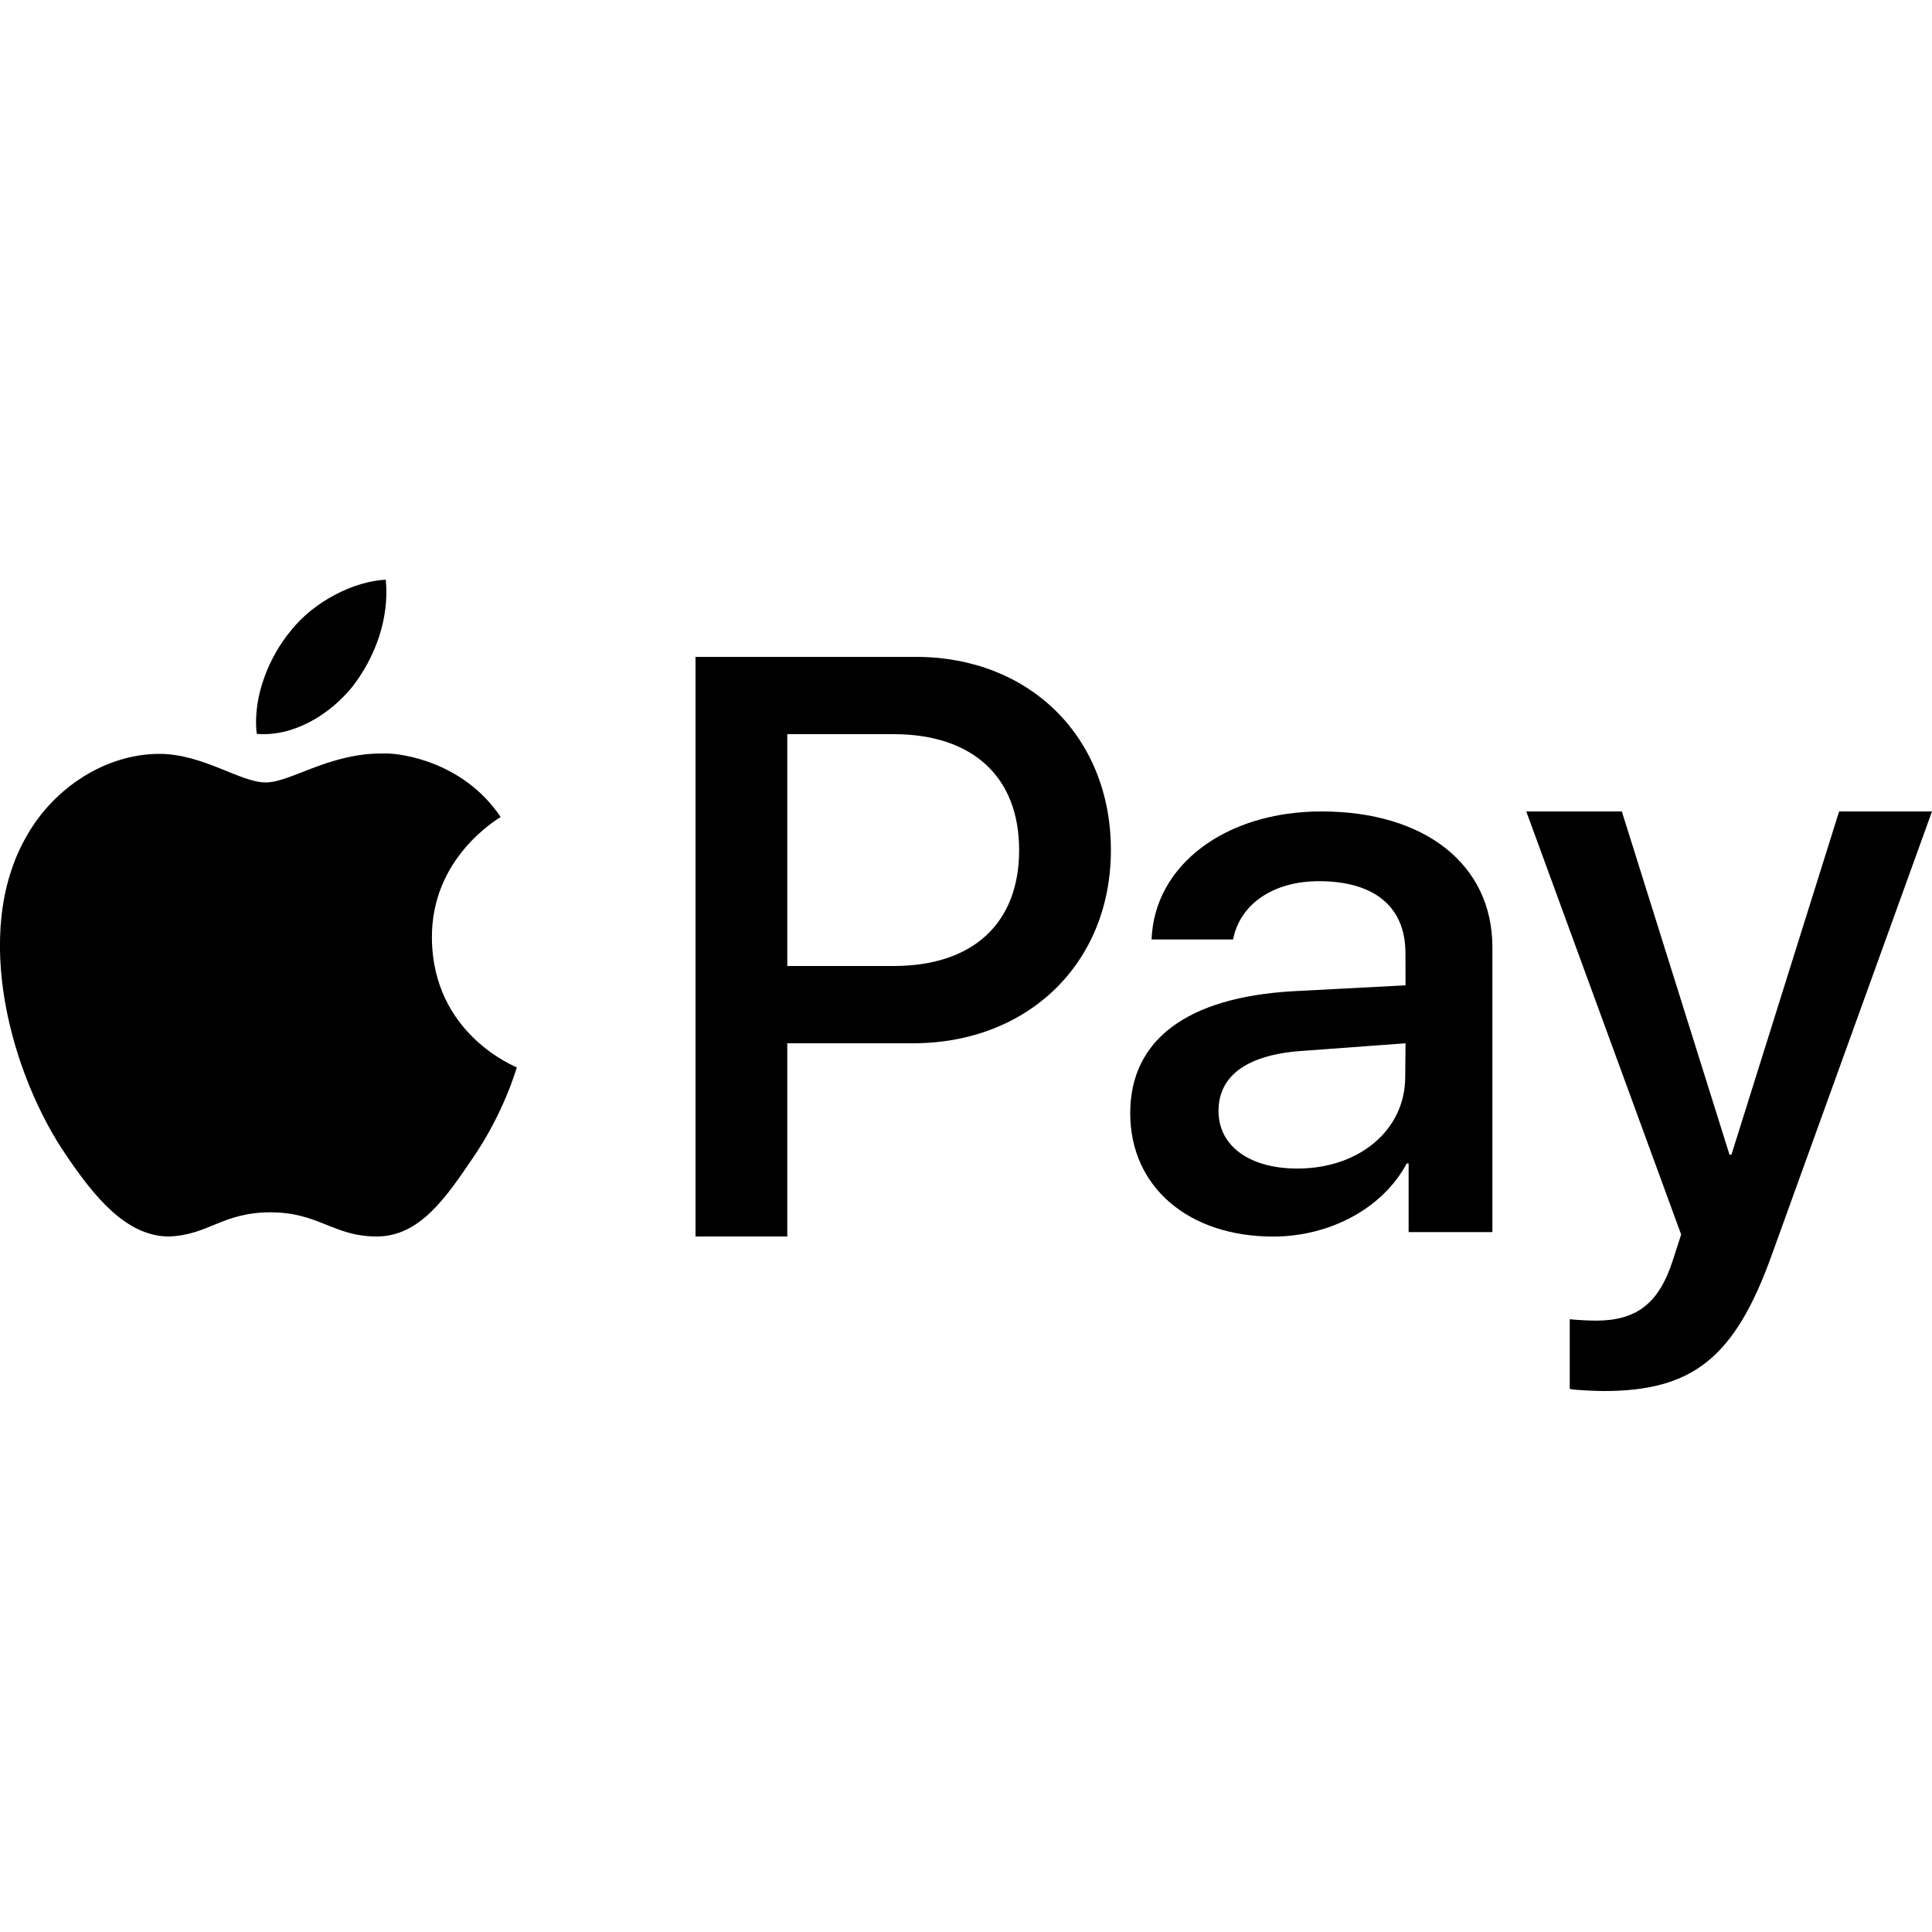
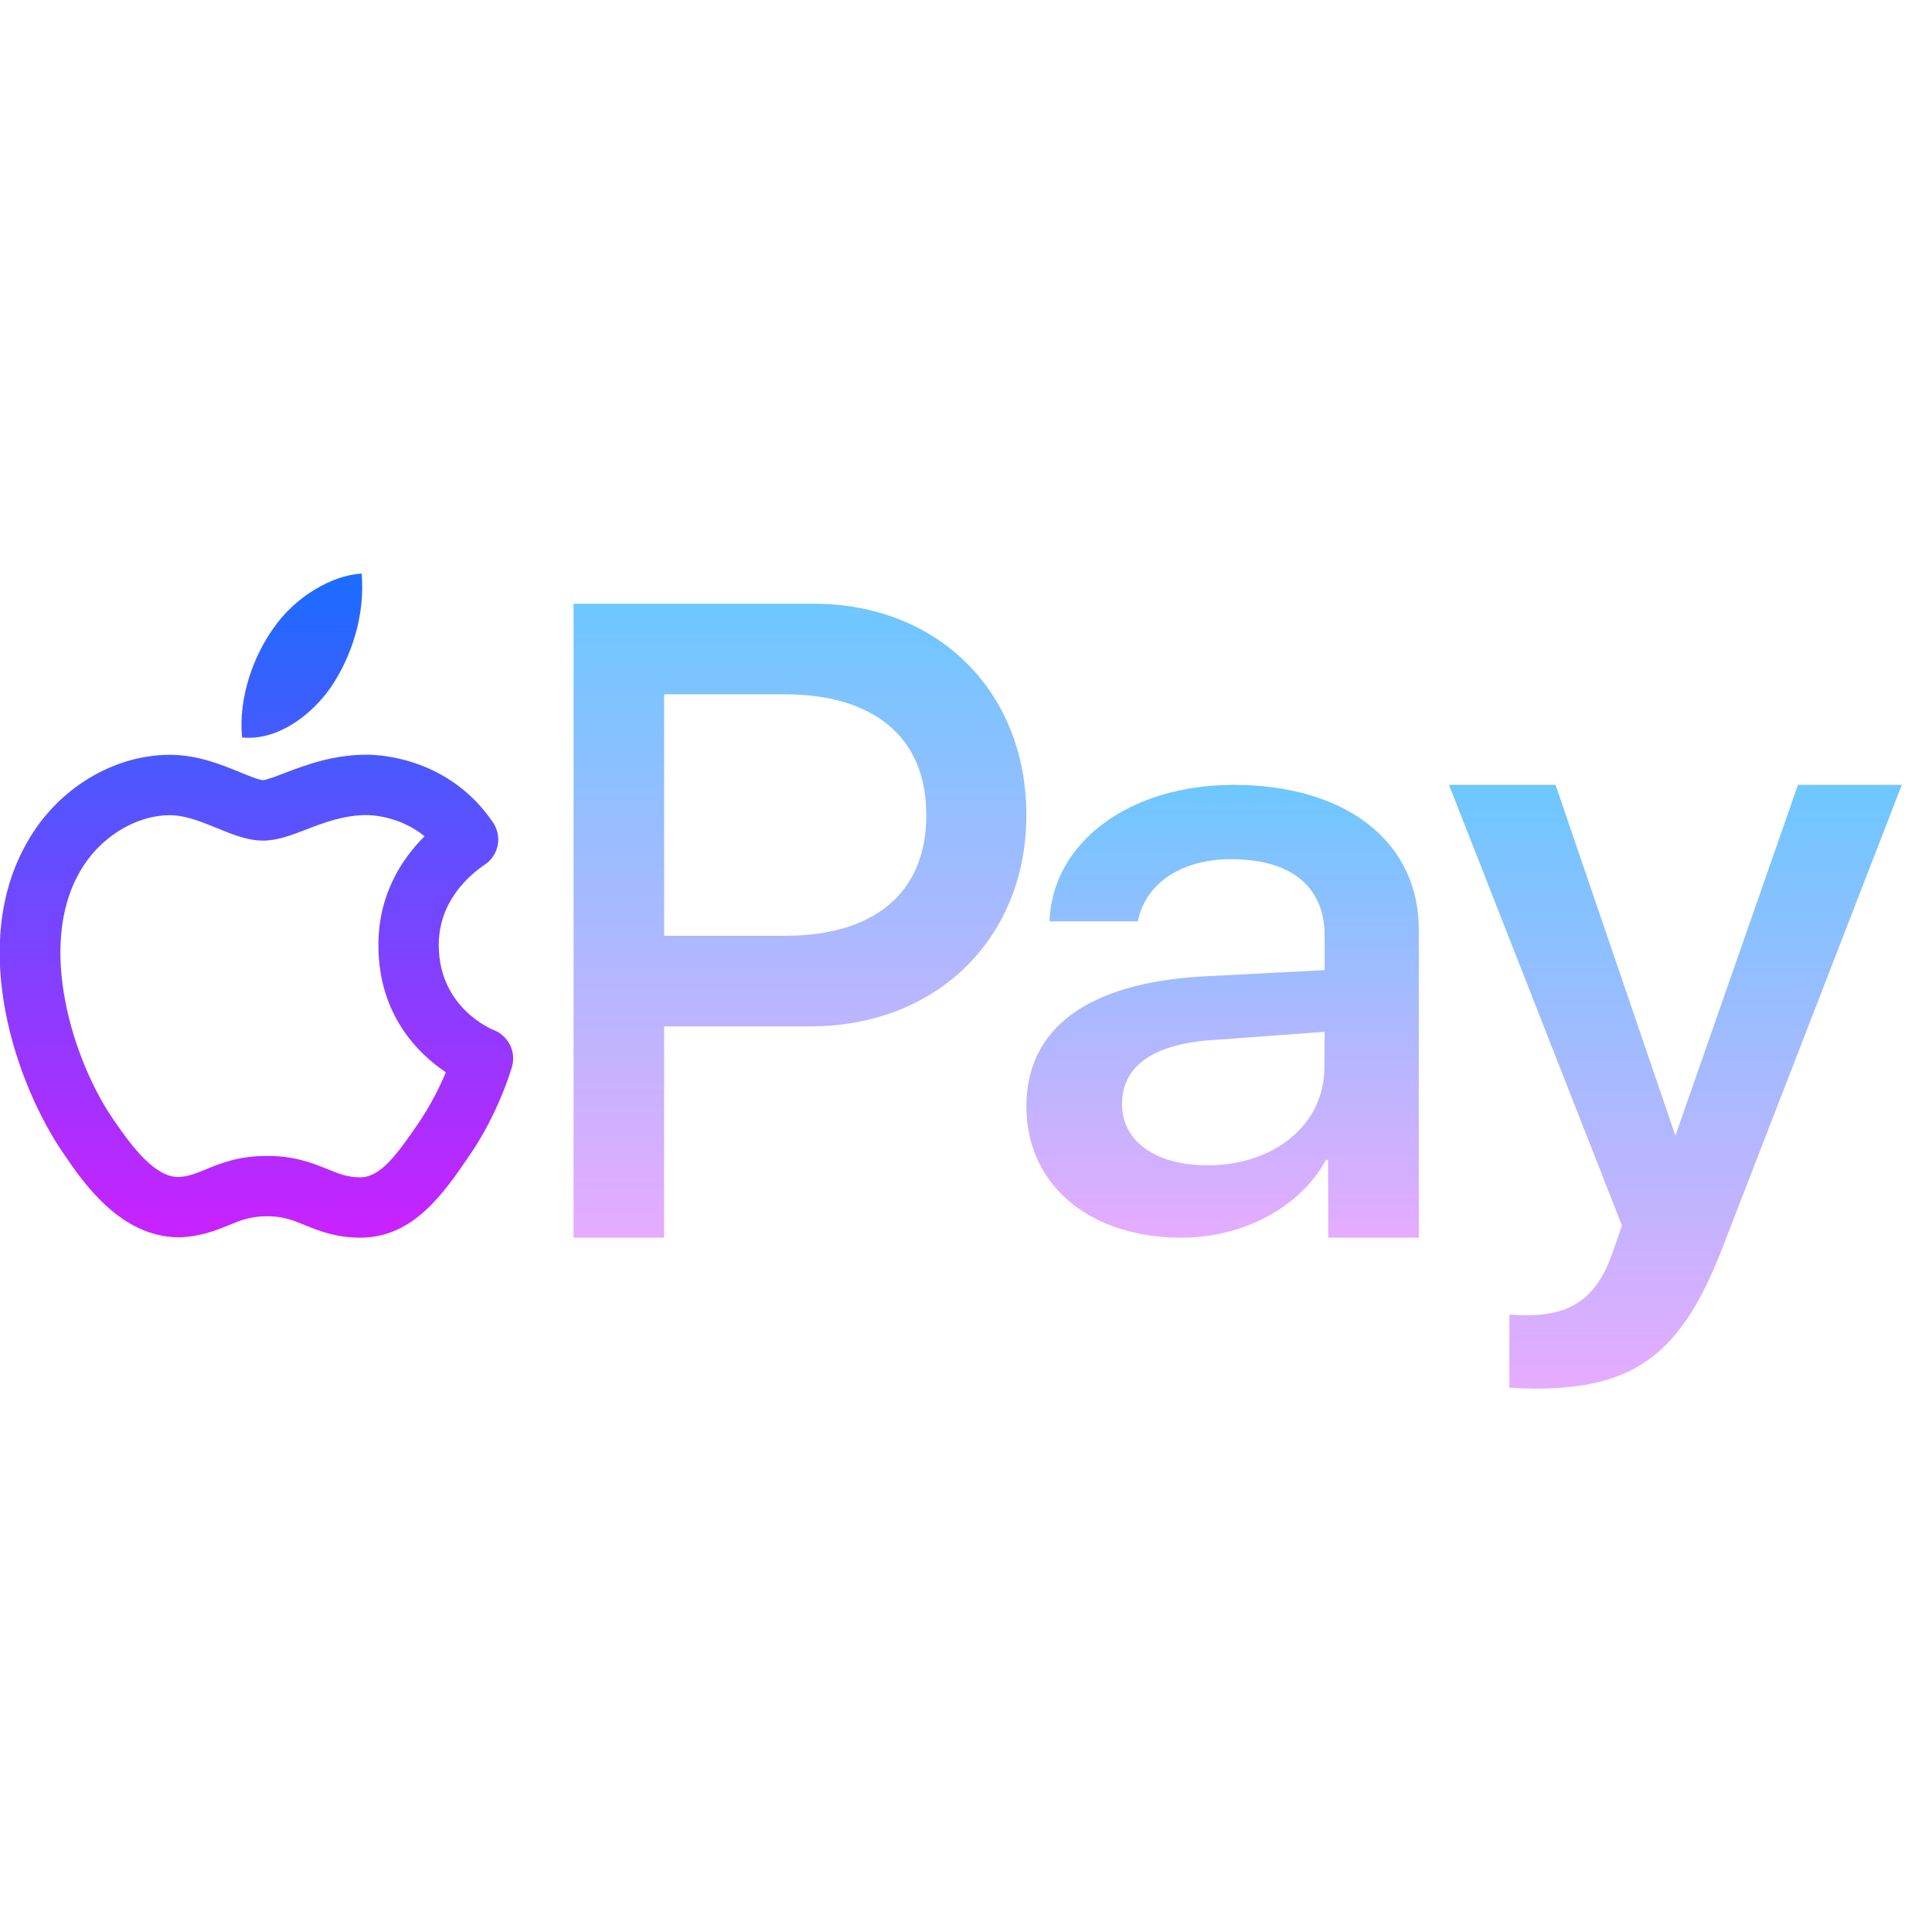
- <svg xmlns="http://www.w3.org/2000/svg" fill="#000000" viewBox="0 0 50 50" width="50px" height="50px">
-   <path d="M 9.984 15.002 C 9.149 15.042 8.118 15.573 7.529 16.32 C 6.989 16.964 6.528 18.01 6.645 18.992 C 7.588 19.074 8.53 18.5 9.119 17.773 C 9.699 17.026 10.082 16.025 9.984 15.002 z M 18 17 L 18 32 L 20.375 32 L 20.375 27 L 23.625 27 C 26.608 27 28.75 24.925 28.75 22 C 28.75 19.075 26.647 17 23.703 17 L 18 17 z M 20.375 19 L 23.125 19 C 25.172 19 26.375 20.105 26.375 22 C 26.375 23.895 25.182 25 23.125 25 L 20.375 25 L 20.375 19 z M 9.875 19.5 C 8.5 19.5 7.517 20.25 6.875 20.25 C 6.223 20.25 5.25 19.51 4.125 19.51 C 2.75 19.51 1.403 20.373 0.693 21.631 C -0.766 24.146 0.315 27.869 1.725 29.916 C 2.416 30.93 3.25 32 4.375 32 C 5.406 31.961 5.755 31.375 7 31.375 C 8.254 31.375 8.625 32 9.75 32 C 10.875 32 11.556 30.969 12.246 29.955 C 13.034 28.805 13.356 27.684 13.375 27.625 C 13.356 27.606 11.198 26.777 11.178 24.281 C 11.159 22.195 12.879 21.201 12.957 21.143 C 11.984 19.701 10.375 19.5 10 19.5 L 9.875 19.5 z M 34.199 21 C 31.71 21 29.871 22.395 29.803 24.314 L 31.912 24.314 C 32.086 23.402 32.949 22.805 34.131 22.805 C 35.564 22.805 36.373 23.461 36.373 24.668 L 36.375 25.5 L 33.443 25.654 C 30.722 25.815 29.25 26.909 29.25 28.809 C 29.25 30.728 30.77 32.002 32.949 32.002 C 34.421 32.002 35.787 31.27 36.406 30.111 L 36.455 30.111 L 36.455 31.887 L 38.623 31.887 L 38.623 24.516 C 38.624 22.377 36.882 21 34.199 21 z M 39.5 21 L 43.508 31.949 L 43.293 32.615 C 42.931 33.744 42.345 34.178 41.299 34.178 C 41.12 34.178 40.781 34.16 40.625 34.141 L 40.625 35.945 C 40.783 35.98 41.333 36 41.504 36 C 43.811 36 44.897 35.132 45.846 32.498 L 50 21 L 47.596 21 L 44.809 29.885 L 44.76 29.885 L 41.973 21 L 39.5 21 z M 36.375 27 L 36.367 27.867 C 36.367 29.254 35.166 30.242 33.578 30.242 C 32.329 30.242 31.535 29.654 31.535 28.752 C 31.535 27.821 32.301 27.279 33.764 27.193 L 36.375 27 z" />
+ <svg xmlns="http://www.w3.org/2000/svg" viewBox="0 0 64 64" width="64px" height="64px">
+   <linearGradient id="EpJGLD_qlpmV3_GA7xjyja" x1="10" x2="10" y1="19" y2="40.775" gradientUnits="userSpaceOnUse" spreadMethod="reflect">
+     <stop offset="0" stop-color="#1a6dff" />
+     <stop offset="1" stop-color="#c822ff" />
+   </linearGradient>
+   <path fill="url(#EpJGLD_qlpmV3_GA7xjyja)" d="M10.956,22.773c-0.698,0.989-1.816,1.769-2.935,1.657c-0.139-1.336,0.409-2.758,1.049-3.634 c0.698-1.016,1.921-1.742,2.911-1.796C12.098,20.392,11.644,21.757,10.956,22.773" />
+   <linearGradient id="EpJGLD_qlpmV3_GA7xjyjb" x1="8.494" x2="8.494" y1="19.333" y2="40.751" gradientUnits="userSpaceOnUse" spreadMethod="reflect">
+     <stop offset="0" stop-color="#1a6dff" />
+     <stop offset="1" stop-color="#c822ff" />
+   </linearGradient>
+   <path fill="url(#EpJGLD_qlpmV3_GA7xjyjb)" d="M11.934,41c-0.809,0-1.374-0.229-1.828-0.414C9.7,40.42,9.378,40.29,8.851,40.29 c-0.55,0-0.868,0.13-1.271,0.295c-0.411,0.168-0.921,0.377-1.636,0.404c0,0-0.001,0-0.001,0c-1.944,0-3.174-1.801-3.834-2.769 c-1.57-2.275-3.187-6.912-1.195-10.343c0.985-1.742,2.837-2.873,4.713-2.873c0.913,0,1.698,0.321,2.329,0.58 c0.265,0.108,0.627,0.257,0.754,0.26c0.117-0.005,0.461-0.137,0.713-0.234C10.095,25.354,11.015,25,12.15,25 c0.445,0,2.737,0.108,4.184,2.25c0.297,0.44,0.199,1.036-0.224,1.356c-0.534,0.358-1.588,1.226-1.575,2.73 c0.016,2.048,1.75,2.758,1.825,2.788c0.477,0.188,0.742,0.711,0.603,1.205c-0.018,0.062-0.438,1.528-1.403,2.936 C14.7,39.526,13.695,41,11.934,41z M8.851,38.29c0.918,0,1.522,0.246,2.008,0.443C11.241,38.888,11.516,39,11.934,39 c0.655,0,1.186-0.707,1.921-1.785c0.423-0.618,0.722-1.236,0.914-1.694c-0.916-0.616-2.216-1.89-2.234-4.166 c-0.016-1.723,0.792-2.921,1.53-3.654C13.229,27.024,12.28,27,12.15,27c-0.764,0-1.426,0.254-2.009,0.479 c-0.491,0.188-0.955,0.367-1.43,0.367c-0.512,0-0.998-0.199-1.513-0.41c-0.517-0.212-1.052-0.431-1.571-0.431 c-1.149,0-2.346,0.75-2.978,1.867c-1.439,2.479-0.217,6.295,1.109,8.217c0.675,0.989,1.4,1.901,2.149,1.901 c0.323-0.013,0.571-0.114,0.915-0.255C7.306,38.537,7.907,38.29,8.851,38.29z" />
+   <linearGradient id="EpJGLD_qlpmV3_GA7xjyjc" x1="26.5" x2="26.5" y1="20" y2="41" gradientUnits="userSpaceOnUse" spreadMethod="reflect">
+     <stop offset="0" stop-color="#6dc7ff" />
+     <stop offset="1" stop-color="#e6abff" />
+   </linearGradient>
+   <path fill="url(#EpJGLD_qlpmV3_GA7xjyjc)" d="M26.958,20H19v21h3v-7h4.849C31.011,34,34,31.095,34,27S31.066,20,26.958,20z M26,31h-4v-8h4 c2.856,0,4.686,1.347,4.686,4S28.87,31,26,31z" />
+   <linearGradient id="EpJGLD_qlpmV3_GA7xjyjd" x1="40.5" x2="40.5" y1="26" y2="41" gradientUnits="userSpaceOnUse" spreadMethod="reflect">
+     <stop offset="0" stop-color="#6dc7ff" />
+     <stop offset="1" stop-color="#e6abff" />
+   </linearGradient>
+   <path fill="url(#EpJGLD_qlpmV3_GA7xjyjd)" d="M40.863,26c-3.452,0-6.004,1.903-6.098,4.52h2.928c0.241-1.244,1.437-2.059,3.076-2.059 c1.987,0,3.111,0.893,3.111,2.539l0.001,1.136l-4.065,0.211C36.043,32.567,34,34.057,34,36.648C34,39.264,36.109,41,39.131,41 c2.041,0,3.936-0.997,4.794-2.577h0.067L44,41h3V30.794C47.001,27.878,44.584,26,40.863,26z M43.871,35.365 c0,1.891-1.666,3.238-3.868,3.238c-1.732,0-2.835-0.803-2.835-2.033c0-1.269,1.061-2.007,3.09-2.124l3.622-0.265L43.871,35.365z" />
+   <linearGradient id="EpJGLD_qlpmV3_GA7xjyje" x1="55.5" x2="55.5" y1="26" y2="46" gradientUnits="userSpaceOnUse" spreadMethod="reflect">
+     <stop offset="0" stop-color="#6dc7ff" />
+     <stop offset="1" stop-color="#e6abff" />
+   </linearGradient>
+   <path fill="url(#EpJGLD_qlpmV3_GA7xjyje)" d="M63,26l-5.94,15.33c-1.35,3.51-2.9,4.67-6.2,4.67c-0.16,0-0.55-0.01-0.86-0.03v-2.42 c0.2,0.01,0.42,0.02,0.57,0.02c1.49,0,2.33-0.58,2.85-2.08l0.31-0.89L48,26h3.53l3.97,11.62L59.56,26H63z" />
</svg>
